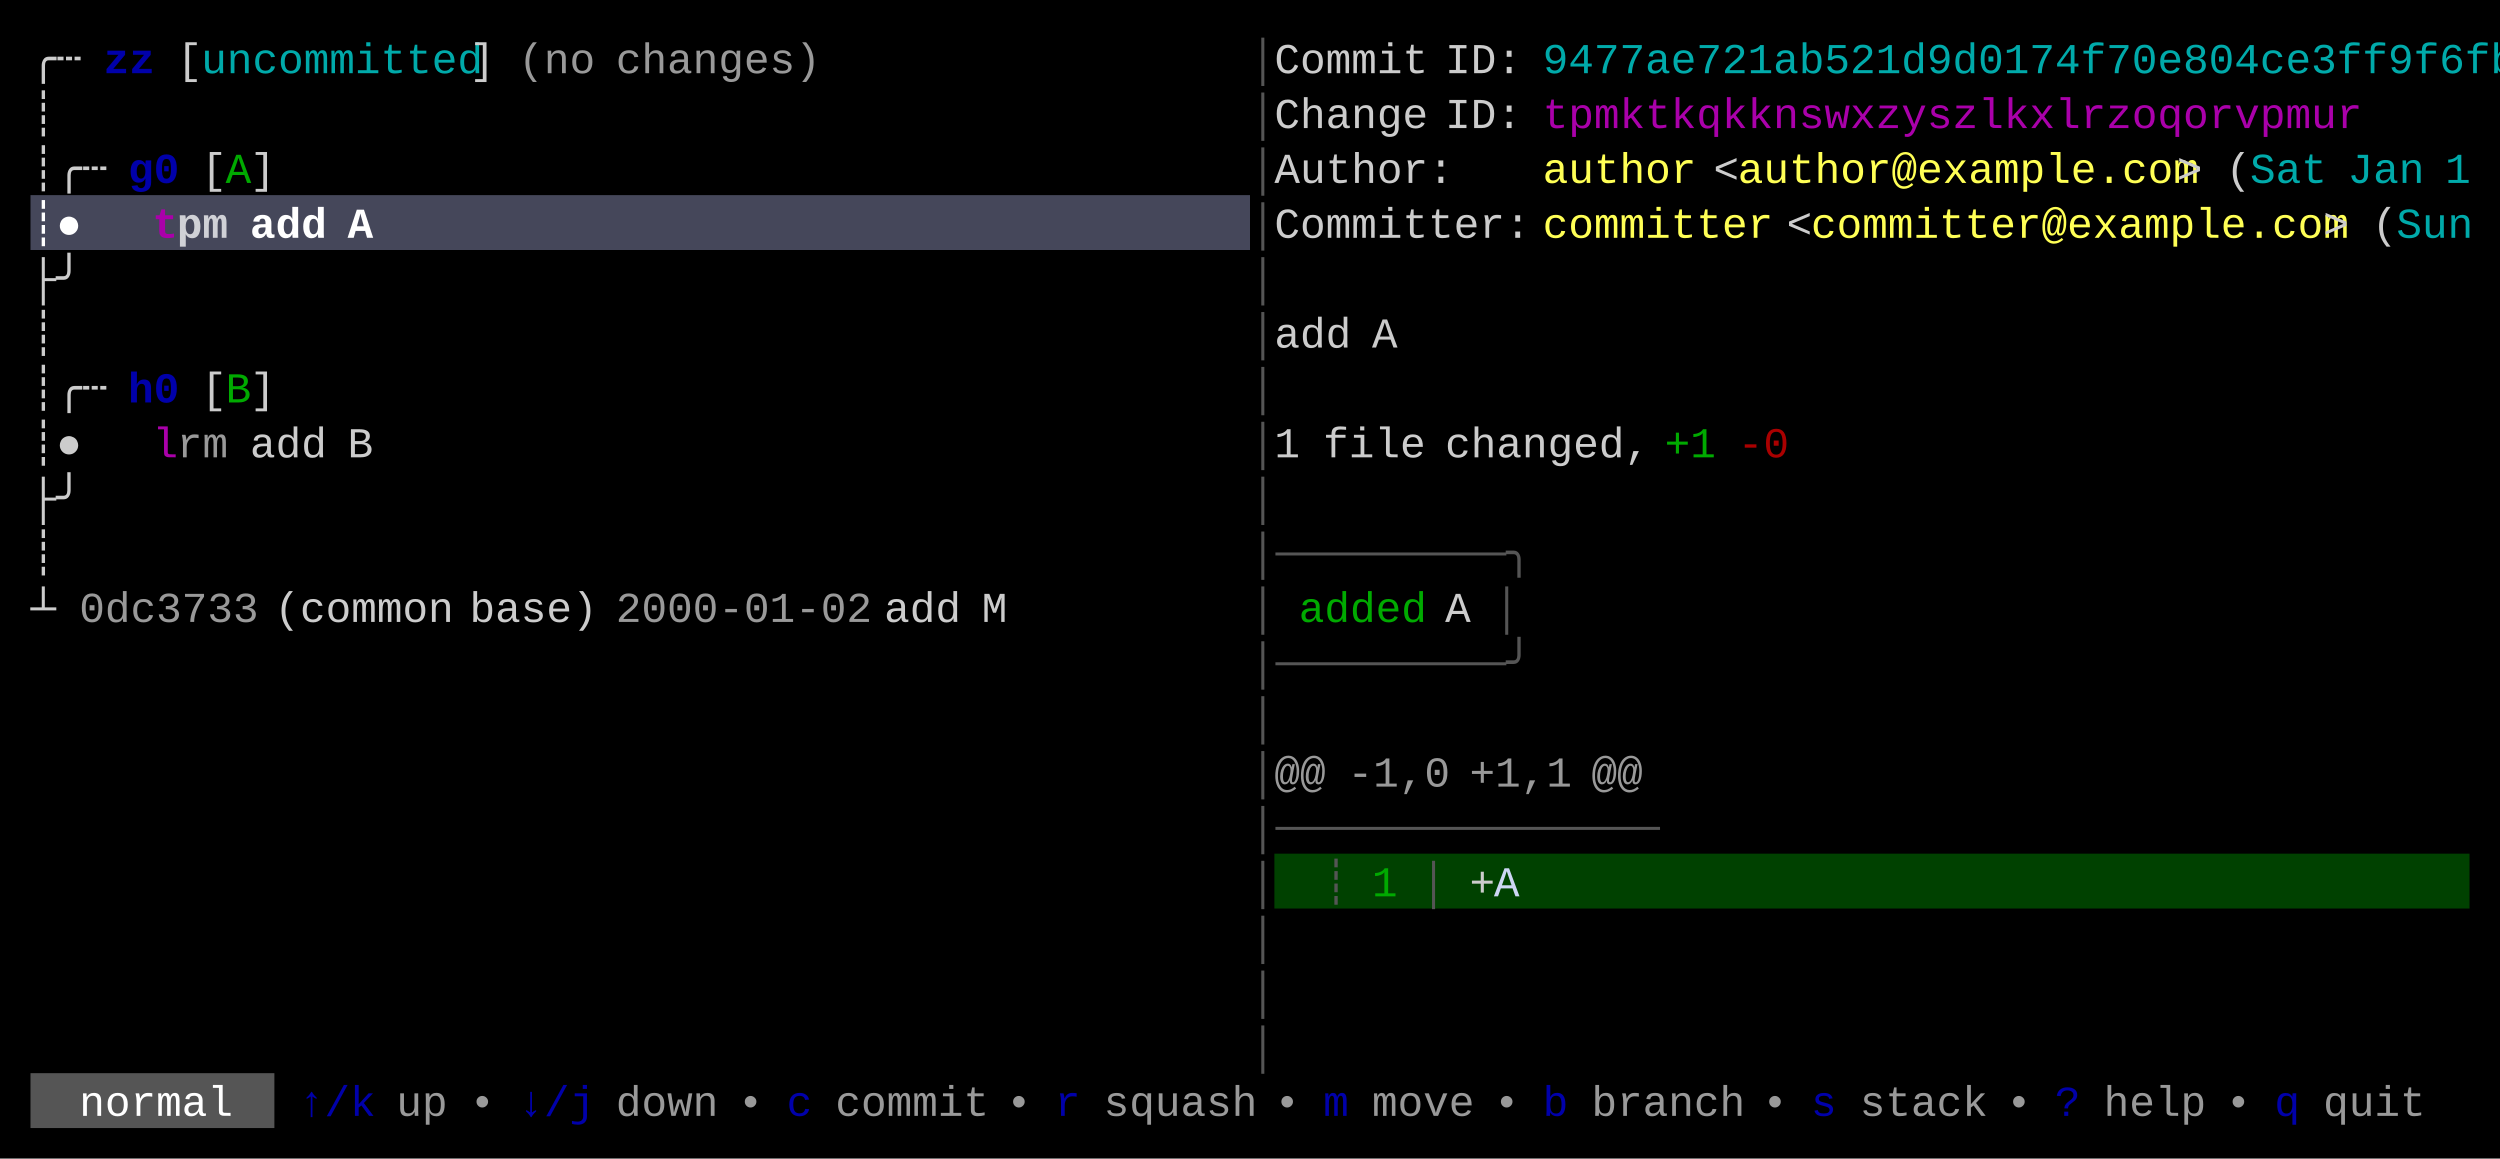
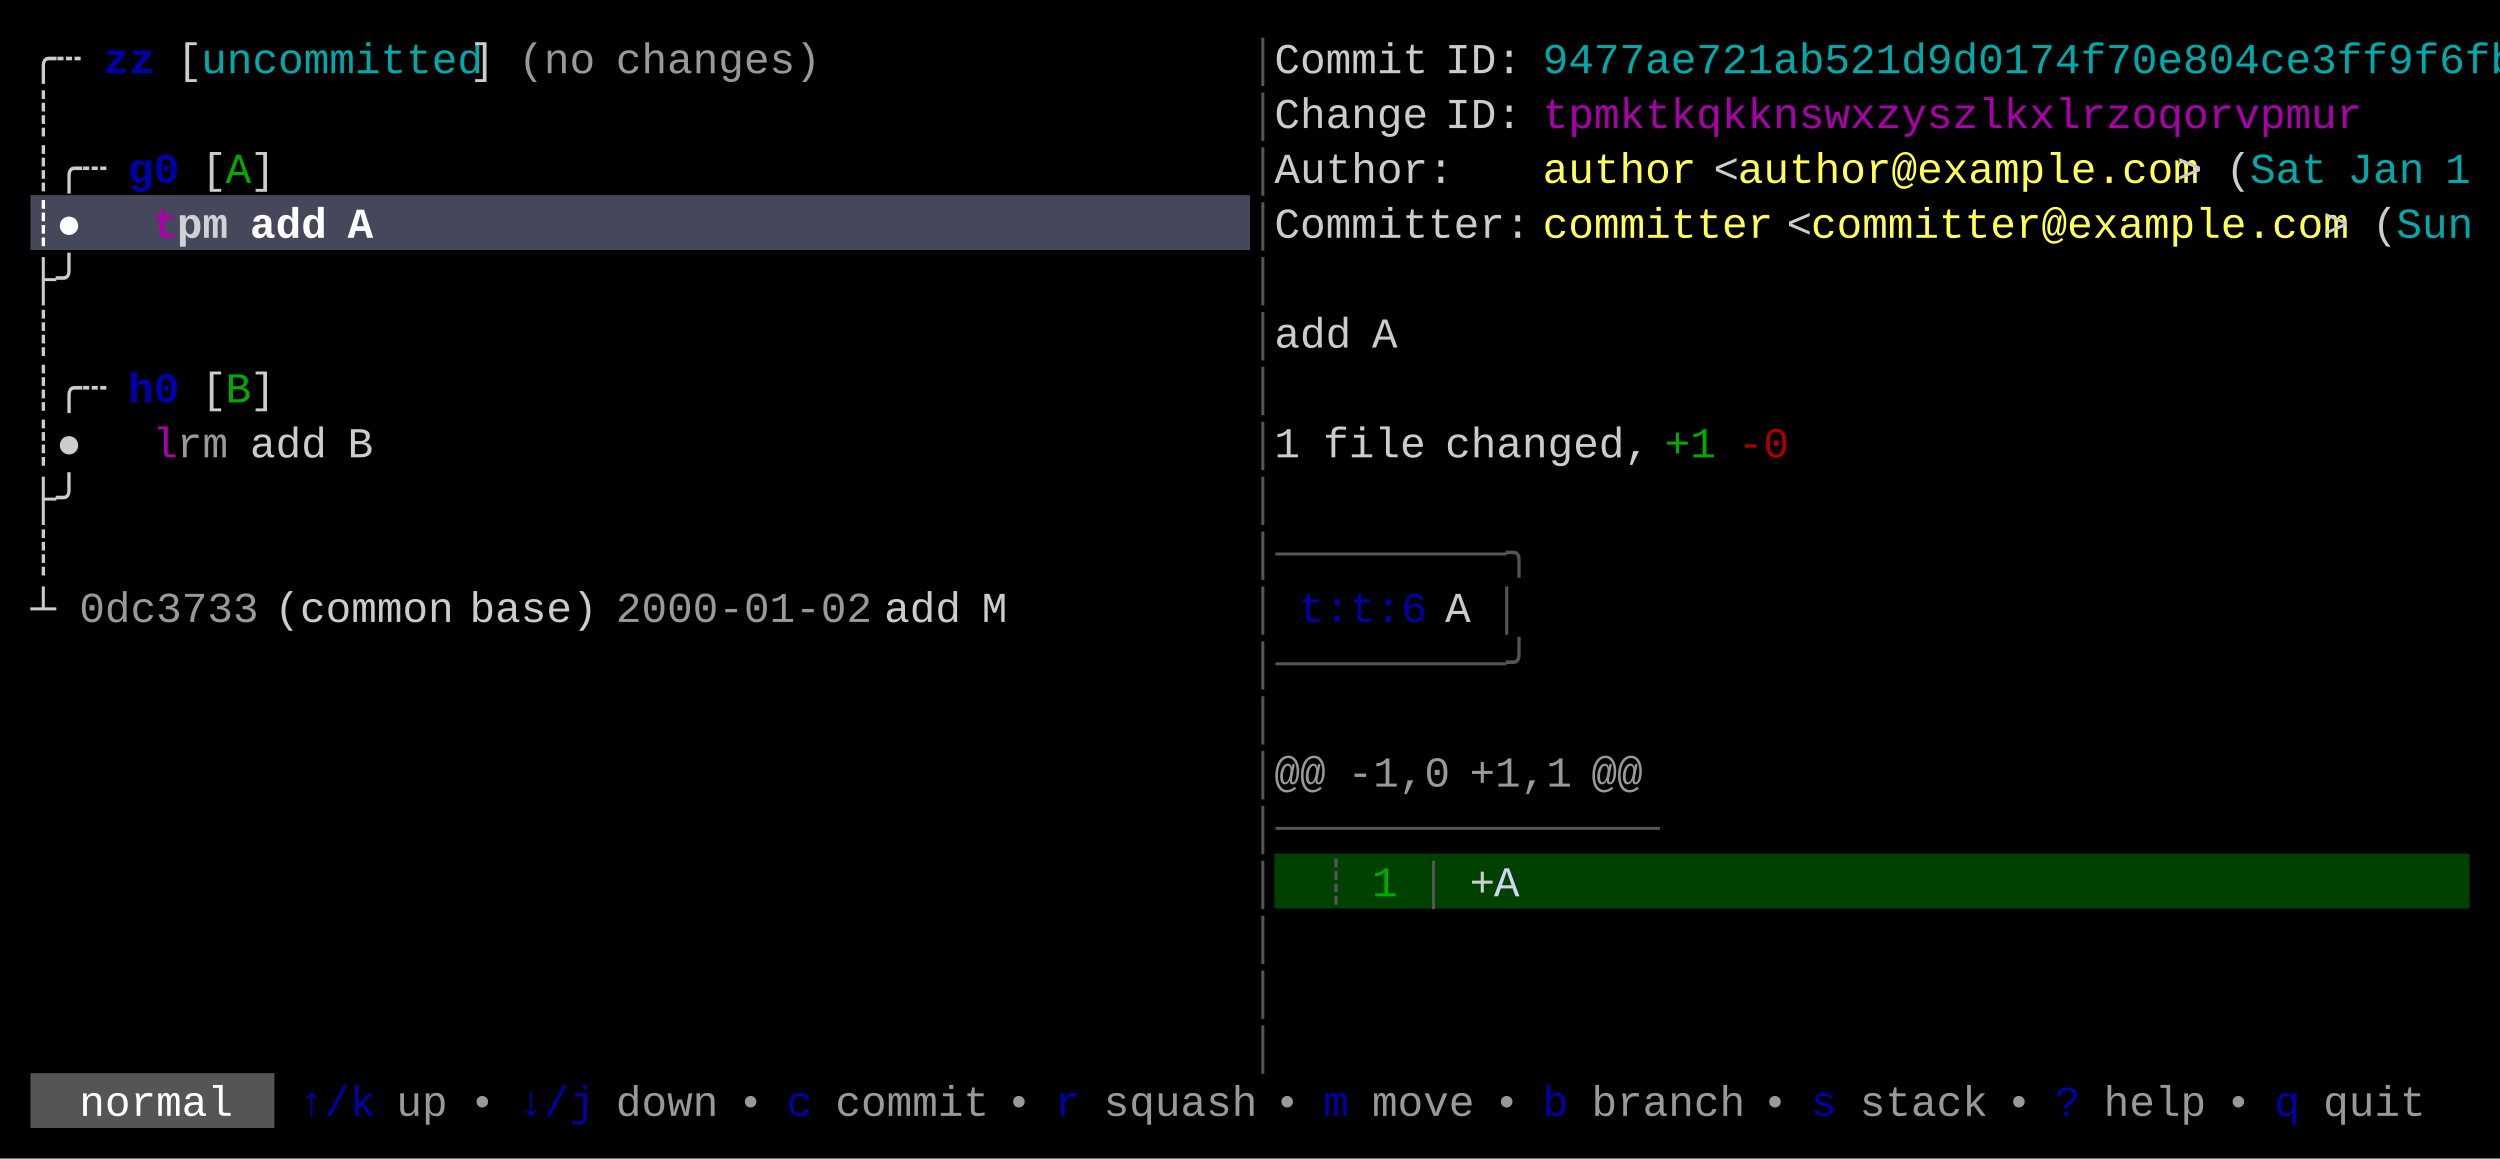
<svg xmlns="http://www.w3.org/2000/svg" width="820" height="380" viewBox="0 0 820 380">
  <rect x="0" y="0" width="820" height="380" fill="#000000" />
  <rect x="10" y="64" width="400" height="18" fill="#45475A" />
  <rect x="418" y="280" width="392" height="18" fill="#004100" />
  <rect x="10" y="352" width="80" height="18" fill="#555555" />
  <g font-family="Menlo, Monaco, 'Courier New', monospace" font-size="14" xml:space="preserve">
    <text x="10 18" y="24" style="fill:#CCCCCC;">╭┄</text>
    <text x="34 42" y="24" style="fill:#0000AA;font-weight:bold;">zz</text>
    <text x="58" y="24" style="fill:#CCCCCC;">[</text>
    <text x="66 74 82 90 98 106 114 122 130 138 146" y="24" style="fill:#00AAAA;">uncommitted</text>
    <text x="154" y="24" style="fill:#CCCCCC;">]</text>
    <text x="170 178 186" y="24" style="fill:#CCCCCC;opacity:0.75;">(no</text>
    <text x="202 210 218 226 234 242 250 258" y="24" style="fill:#CCCCCC;opacity:0.75;">changes)</text>
    <text x="410" y="24" style="fill:#555555;">│</text>
    <text x="418 426 434 442 450 458" y="24" style="fill:#CCCCCC;">Commit</text>
    <text x="474 482 490" y="24" style="fill:#CCCCCC;">ID:</text>
    <text x="506 514 522 530 538 546 554 562 570 578 586 594 602 610 618 626 634 642 650 658 666 674 682 690 698 706 714 722 730 738 746 754 762 770 778 786 794 802" y="24" style="fill:#00AAAA;">9477ae721ab521d9d0174f70e804ce3ff9f6fb</text>
    <text x="10" y="42" style="fill:#CCCCCC;">┊</text>
    <text x="410" y="42" style="fill:#555555;">│</text>
    <text x="418 426 434 442 450 458" y="42" style="fill:#CCCCCC;">Change</text>
    <text x="474 482 490" y="42" style="fill:#CCCCCC;">ID:</text>
    <text x="506 514 522 530 538 546 554 562 570 578 586 594 602 610 618 626 634 642 650 658 666 674 682 690 698 706 714 722 730 738 746 754" y="42" style="fill:#AA00AA;">tpmktkqkknswxzyszlkxlrzoqorvpmur</text>
    <text x="10 18 26" y="60" style="fill:#CCCCCC;">┊╭┄</text>
    <text x="42 50" y="60" style="fill:#0000AA;font-weight:bold;">g0</text>
    <text x="66" y="60" style="fill:#CCCCCC;">[</text>
    <text x="74" y="60" style="fill:#00AA00;">A</text>
    <text x="82" y="60" style="fill:#CCCCCC;">]</text>
    <text x="410" y="60" style="fill:#555555;">│</text>
    <text x="418 426 434 442 450 458 466" y="60" style="fill:#CCCCCC;">Author:</text>
    <text x="506 514 522 530 538 546" y="60" style="fill:#FFFF55;">author</text>
    <text x="562" y="60" style="fill:#CCCCCC;">&lt;</text>
    <text x="570 578 586 594 602 610 618 626 634 642 650 658 666 674 682 690 698 706" y="60" style="fill:#FFFF55;">author@example.com</text>
    <text x="714" y="60" style="fill:#CCCCCC;">&gt;</text>
    <text x="730" y="60" style="fill:#CCCCCC;">(</text>
    <text x="738 746 754" y="60" style="fill:#00AAAA;">Sat</text>
    <text x="770 778 786" y="60" style="fill:#00AAAA;">Jan</text>
    <text x="802" y="60" style="fill:#00AAAA;">1</text>
    <text x="10 18" y="78" style="fill:#FFFFFF;font-weight:bold;">┊●</text>
    <text x="50" y="78" style="fill:#AA00AA;font-weight:bold;">t</text>
    <text x="58 66" y="78" style="fill:#FFFFFF;font-weight:bold;opacity:0.75;">pm</text>
    <text x="82 90 98" y="78" style="fill:#FFFFFF;font-weight:bold;">add</text>
    <text x="114" y="78" style="fill:#FFFFFF;font-weight:bold;">A</text>
    <text x="410" y="78" style="fill:#555555;">│</text>
    <text x="418 426 434 442 450 458 466 474 482 490" y="78" style="fill:#CCCCCC;">Committer:</text>
    <text x="506 514 522 530 538 546 554 562 570" y="78" style="fill:#FFFF55;">committer</text>
    <text x="586" y="78" style="fill:#CCCCCC;">&lt;</text>
    <text x="594 602 610 618 626 634 642 650 658 666 674 682 690 698 706 714 722 730 738 746 754" y="78" style="fill:#FFFF55;">committer@example.com</text>
    <text x="762" y="78" style="fill:#CCCCCC;">&gt;</text>
    <text x="778" y="78" style="fill:#CCCCCC;">(</text>
    <text x="786 794 802" y="78" style="fill:#00AAAA;">Sun</text>
    <text x="10 18" y="96" style="fill:#CCCCCC;">├╯</text>
    <text x="410" y="96" style="fill:#555555;">│</text>
    <text x="10" y="114" style="fill:#CCCCCC;">┊</text>
    <text x="410" y="114" style="fill:#555555;">│</text>
    <text x="418 426 434" y="114" style="fill:#CCCCCC;">add</text>
    <text x="450" y="114" style="fill:#CCCCCC;">A</text>
    <text x="10 18 26" y="132" style="fill:#CCCCCC;">┊╭┄</text>
    <text x="42 50" y="132" style="fill:#0000AA;font-weight:bold;">h0</text>
    <text x="66" y="132" style="fill:#CCCCCC;">[</text>
    <text x="74" y="132" style="fill:#00AA00;">B</text>
    <text x="82" y="132" style="fill:#CCCCCC;">]</text>
    <text x="410" y="132" style="fill:#555555;">│</text>
    <text x="10 18" y="150" style="fill:#CCCCCC;">┊●</text>
    <text x="50" y="150" style="fill:#AA00AA;">l</text>
    <text x="58 66" y="150" style="fill:#CCCCCC;opacity:0.75;">rm</text>
    <text x="82 90 98" y="150" style="fill:#CCCCCC;">add</text>
    <text x="114" y="150" style="fill:#CCCCCC;">B</text>
    <text x="410" y="150" style="fill:#555555;">│</text>
    <text x="418" y="150" style="fill:#CCCCCC;">1</text>
    <text x="434 442 450 458" y="150" style="fill:#CCCCCC;">file</text>
    <text x="474 482 490 498 506 514 522 530" y="150" style="fill:#CCCCCC;">changed,</text>
    <text x="546 554" y="150" style="fill:#00AA00;">+1</text>
    <text x="570 578" y="150" style="fill:#AA0000;">-0</text>
    <text x="10 18" y="168" style="fill:#CCCCCC;">├╯</text>
    <text x="410" y="168" style="fill:#555555;">│</text>
    <text x="10" y="186" style="fill:#CCCCCC;">┊</text>
    <text x="410 418 426 434 442 450 458 466 474 482 490" y="186" style="fill:#555555;">│─────────╮</text>
    <text x="10" y="204" style="fill:#CCCCCC;">┴</text>
    <text x="26 34 42 50 58 66 74" y="204" style="fill:#CCCCCC;opacity:0.75;">0dc3733</text>
    <text x="90 98 106 114 122 130 138" y="204" style="fill:#CCCCCC;">(common</text>
    <text x="154 162 170 178 186" y="204" style="fill:#CCCCCC;">base)</text>
    <text x="202 210 218 226 234 242 250 258 266 274" y="204" style="fill:#CCCCCC;opacity:0.75;">2000-01-02</text>
    <text x="290 298 306" y="204" style="fill:#CCCCCC;">add</text>
    <text x="322" y="204" style="fill:#CCCCCC;">M</text>
    <text x="410" y="204" style="fill:#555555;">│</text>
-     <text x="426 434 442 450 458" y="204" style="fill:#00AA00;">added</text>
+     <text x="426 434 442 450 458" y="204" style="fill:#0000AA;">t:t:6</text>
    <text x="474" y="204" style="fill:#CCCCCC;">A</text>
    <text x="490" y="204" style="fill:#555555;">│</text>
    <text x="410 418 426 434 442 450 458 466 474 482 490" y="222" style="fill:#555555;">│─────────╯</text>
    <text x="410" y="240" style="fill:#555555;">│</text>
    <text x="410" y="258" style="fill:#555555;">│</text>
    <text x="418 426" y="258" style="fill:#CCCCCC;opacity:0.75;">@@</text>
    <text x="442 450 458 466" y="258" style="fill:#CCCCCC;opacity:0.75;">-1,0</text>
    <text x="482 490 498 506" y="258" style="fill:#CCCCCC;opacity:0.75;">+1,1</text>
    <text x="522 530" y="258" style="fill:#CCCCCC;opacity:0.75;">@@</text>
    <text x="410 418 426 434 442 450 458 466 474 482 490 498 506 514 522 530" y="276" style="fill:#555555;">│───────────────</text>
    <text x="410" y="294" style="fill:#555555;">│</text>
    <text x="434" y="294" style="fill:#555555;">┊</text>
    <text x="450" y="294" style="fill:#00AA00;">1</text>
    <text x="466" y="294" style="fill:#555555;">│</text>
    <text x="482" y="294" style="fill:#CCCCCC;">+</text>
    <text x="490" y="294" style="fill:#CDD6F4;">A</text>
    <text x="410" y="312" style="fill:#555555;">│</text>
    <text x="410" y="330" style="fill:#555555;">│</text>
    <text x="410" y="348" style="fill:#555555;">│</text>
    <text x="26 34 42 50 58 66" y="366" style="fill:#FFFFFF;">normal</text>
    <text x="98 106 114" y="366" style="fill:#0000AA;">↑/k</text>
    <text x="130 138" y="366" style="fill:#CCCCCC;opacity:0.75;">up</text>
    <text x="154" y="366" style="fill:#CCCCCC;opacity:0.75;">•</text>
    <text x="170 178 186" y="366" style="fill:#0000AA;">↓/j</text>
    <text x="202 210 218 226" y="366" style="fill:#CCCCCC;opacity:0.75;">down</text>
    <text x="242" y="366" style="fill:#CCCCCC;opacity:0.75;">•</text>
    <text x="258" y="366" style="fill:#0000AA;">c</text>
    <text x="274 282 290 298 306 314" y="366" style="fill:#CCCCCC;opacity:0.75;">commit</text>
    <text x="330" y="366" style="fill:#CCCCCC;opacity:0.75;">•</text>
    <text x="346" y="366" style="fill:#0000AA;">r</text>
    <text x="362 370 378 386 394 402" y="366" style="fill:#CCCCCC;opacity:0.75;">squash</text>
    <text x="418" y="366" style="fill:#CCCCCC;opacity:0.75;">•</text>
    <text x="434" y="366" style="fill:#0000AA;">m</text>
    <text x="450 458 466 474" y="366" style="fill:#CCCCCC;opacity:0.75;">move</text>
    <text x="490" y="366" style="fill:#CCCCCC;opacity:0.75;">•</text>
    <text x="506" y="366" style="fill:#0000AA;">b</text>
    <text x="522 530 538 546 554 562" y="366" style="fill:#CCCCCC;opacity:0.75;">branch</text>
    <text x="578" y="366" style="fill:#CCCCCC;opacity:0.75;">•</text>
    <text x="594" y="366" style="fill:#0000AA;">s</text>
    <text x="610 618 626 634 642" y="366" style="fill:#CCCCCC;opacity:0.75;">stack</text>
    <text x="658" y="366" style="fill:#CCCCCC;opacity:0.75;">•</text>
    <text x="674" y="366" style="fill:#0000AA;">?</text>
    <text x="690 698 706 714" y="366" style="fill:#CCCCCC;opacity:0.75;">help</text>
    <text x="730" y="366" style="fill:#CCCCCC;opacity:0.75;">•</text>
    <text x="746" y="366" style="fill:#0000AA;">q</text>
    <text x="762 770 778 786" y="366" style="fill:#CCCCCC;opacity:0.75;">quit</text>
  </g>
</svg>
